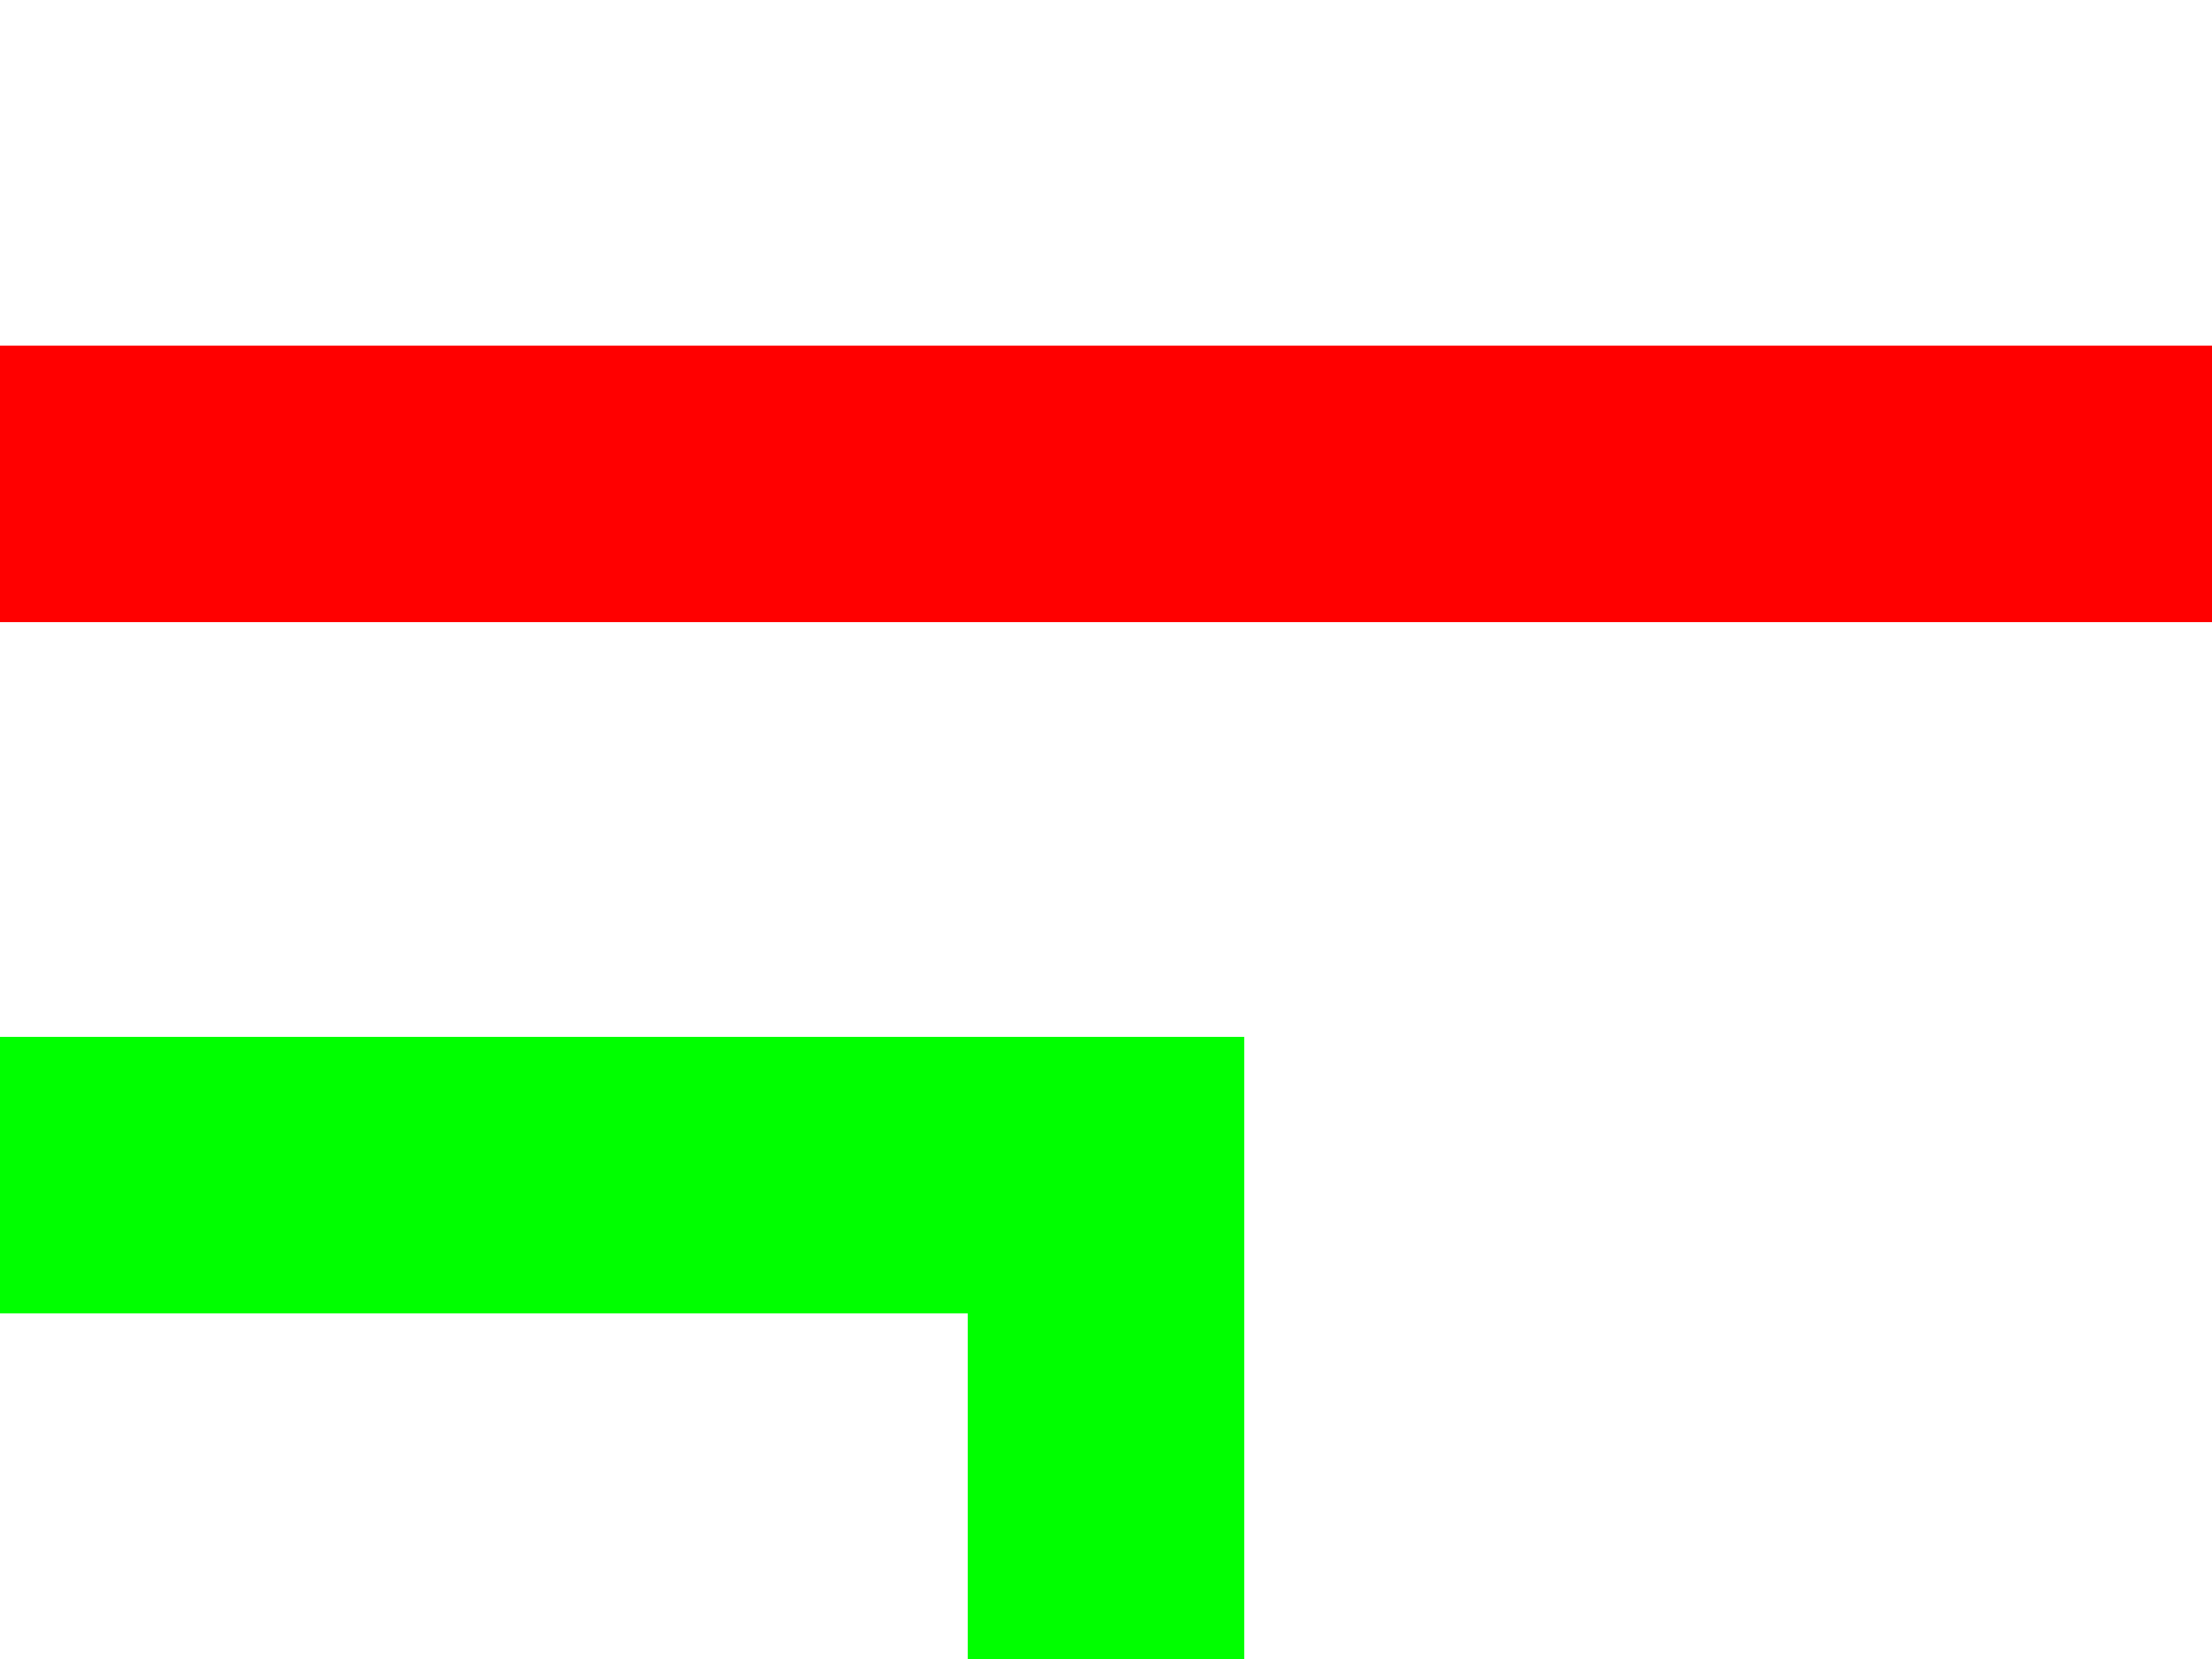
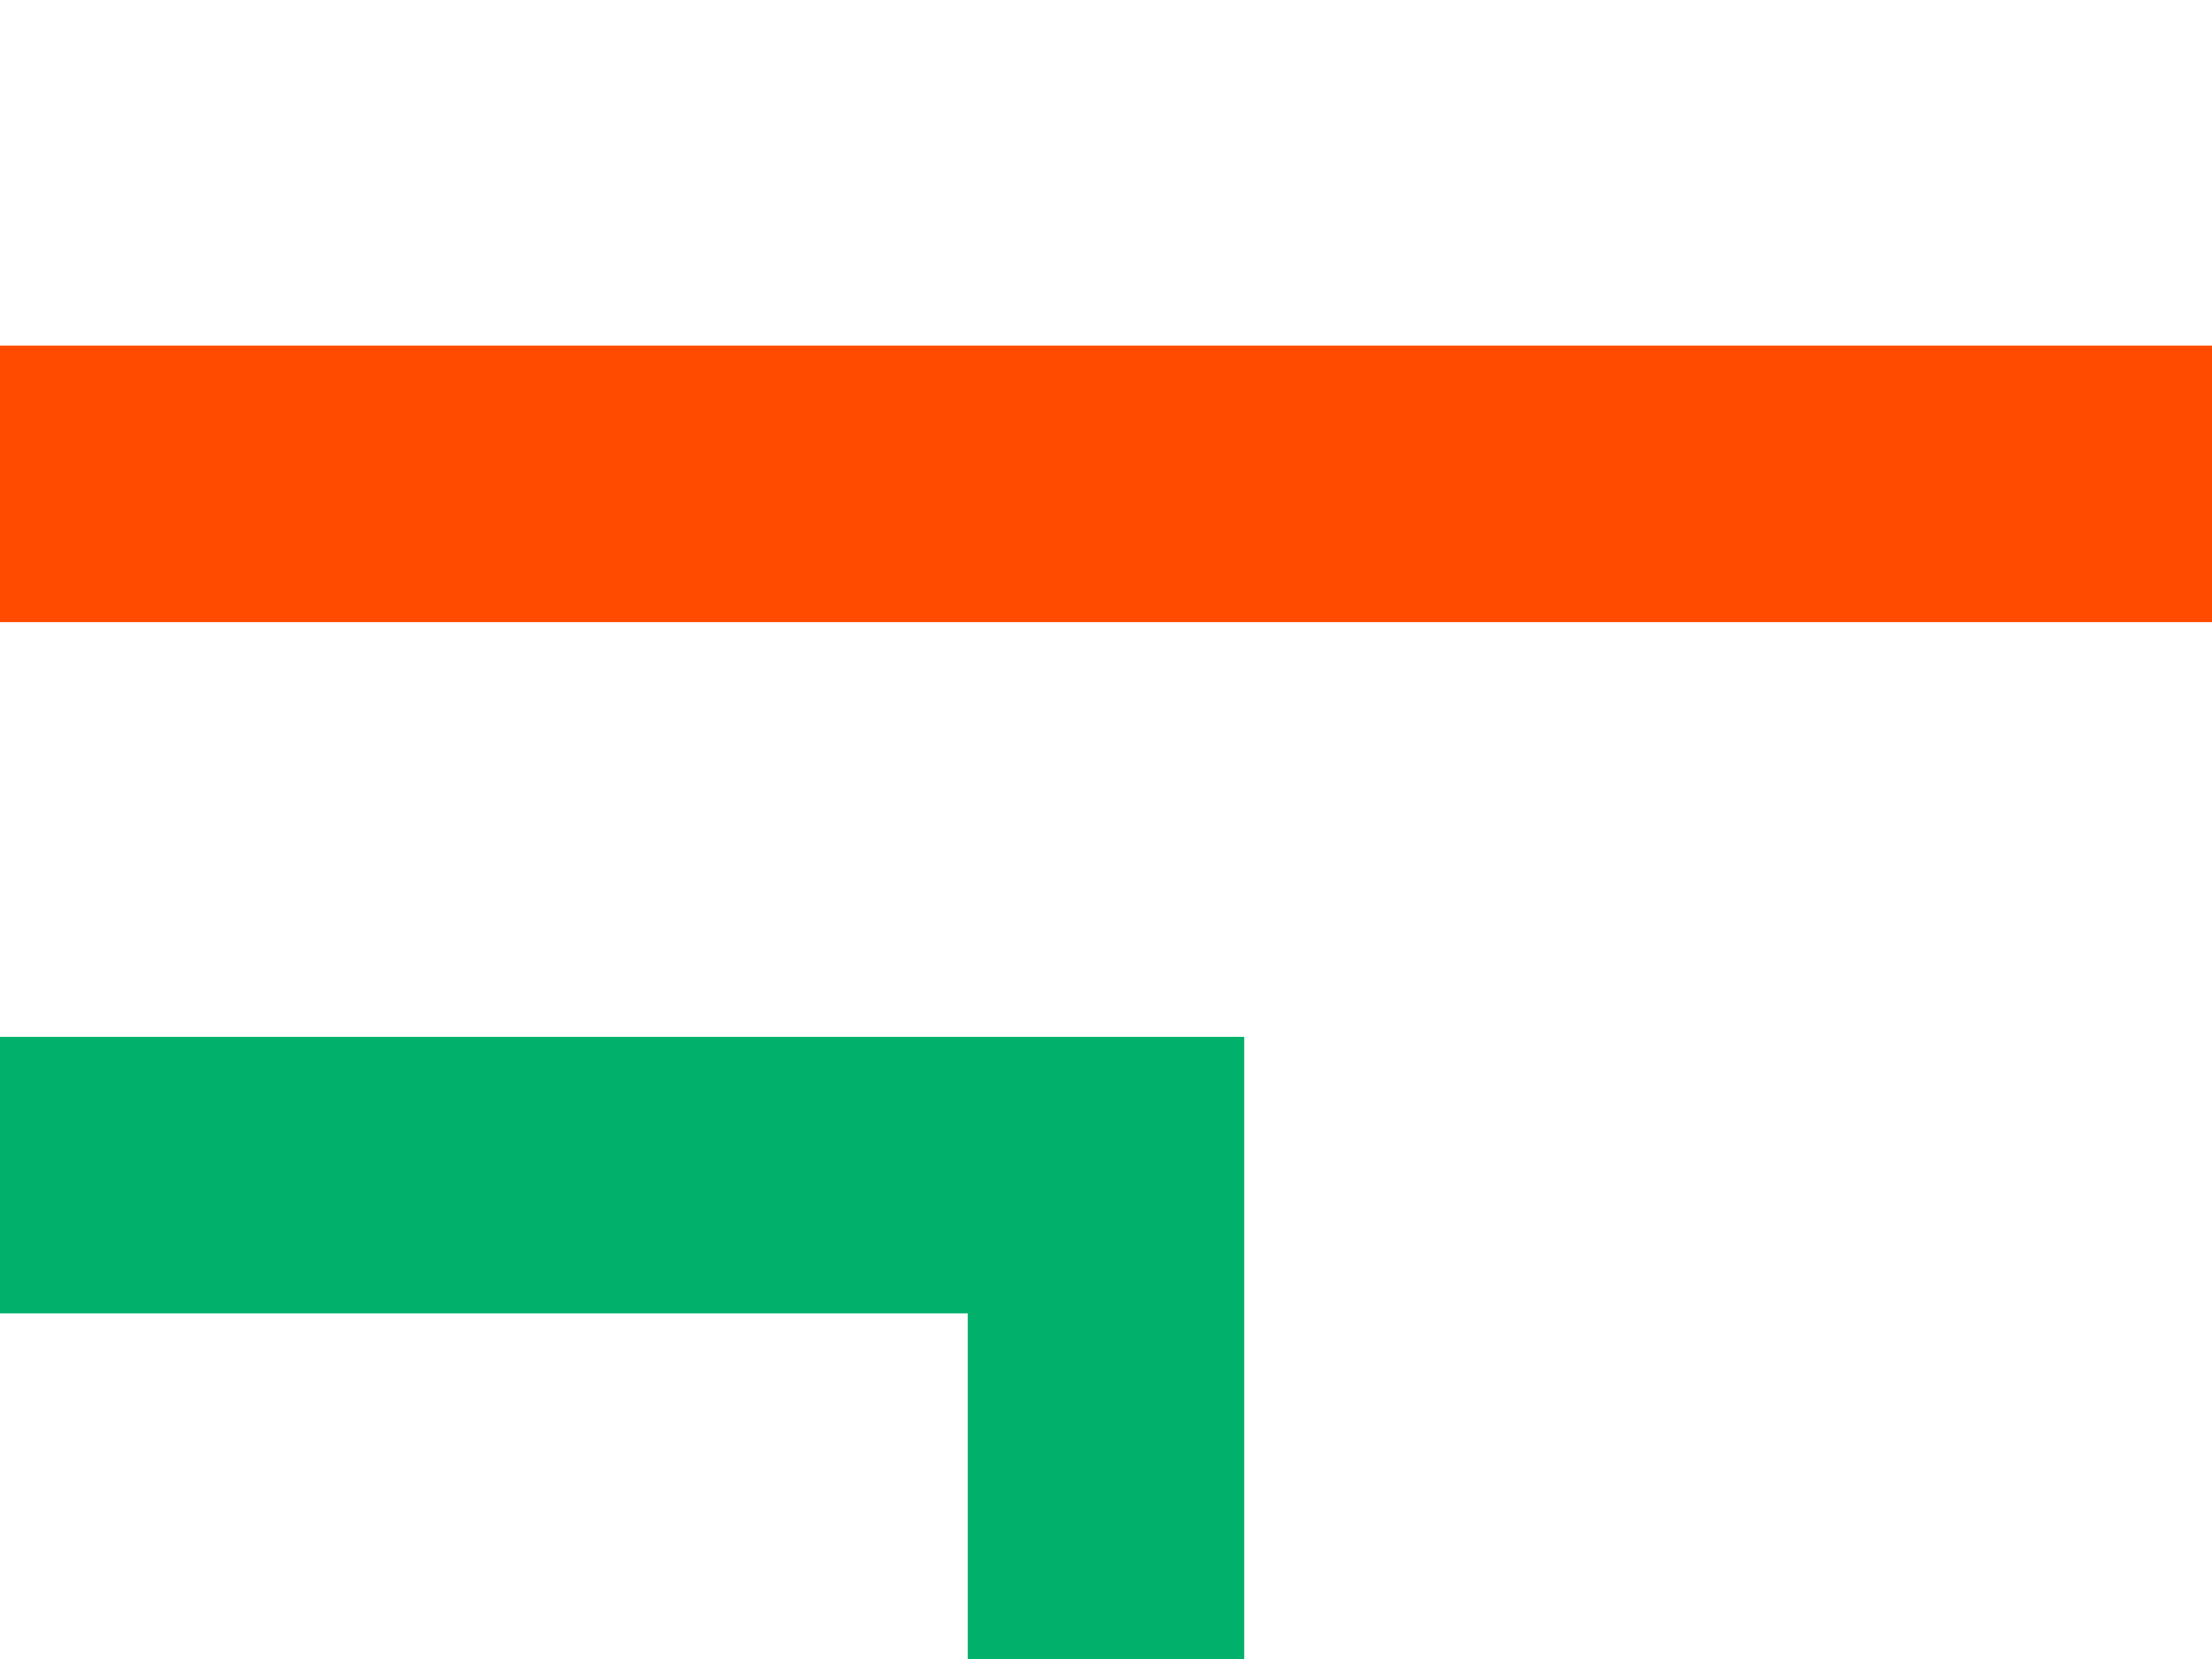
<svg xmlns="http://www.w3.org/2000/svg" width="64" height="48" viewBox="0 0 64 48">
  <defs>
    <clipPath id="clip-err_next_out_file_pipe">
      <rect width="64" height="48" />
    </clipPath>
  </defs>
  <g id="err_next_out_file_pipe" clip-path="url(#clip-err_next_out_file_pipe)">
    <g id="err_next_out_file_pipe-2" data-name="err_next_out_file_pipe">
-       <path id="stdout" d="M159.749,273.719h64v8h-64Z" transform="translate(-159.749 -263.719)" fill="red" />
-       <path id="stderr" d="M195.749,293.719v18h-8v-10h-28v-8Z" transform="translate(-159.749 -263.719)" fill="lime" />
+       <path id="stdout" d="M159.749,273.719h64v8h-64Z" transform="translate(-159.749 -263.719)" fill="#ff4b00" />
+       <path id="stderr" d="M195.749,293.719v18h-8v-10h-28v-8Z" transform="translate(-159.749 -263.719)" fill="#00b06b" />
    </g>
  </g>
</svg>
